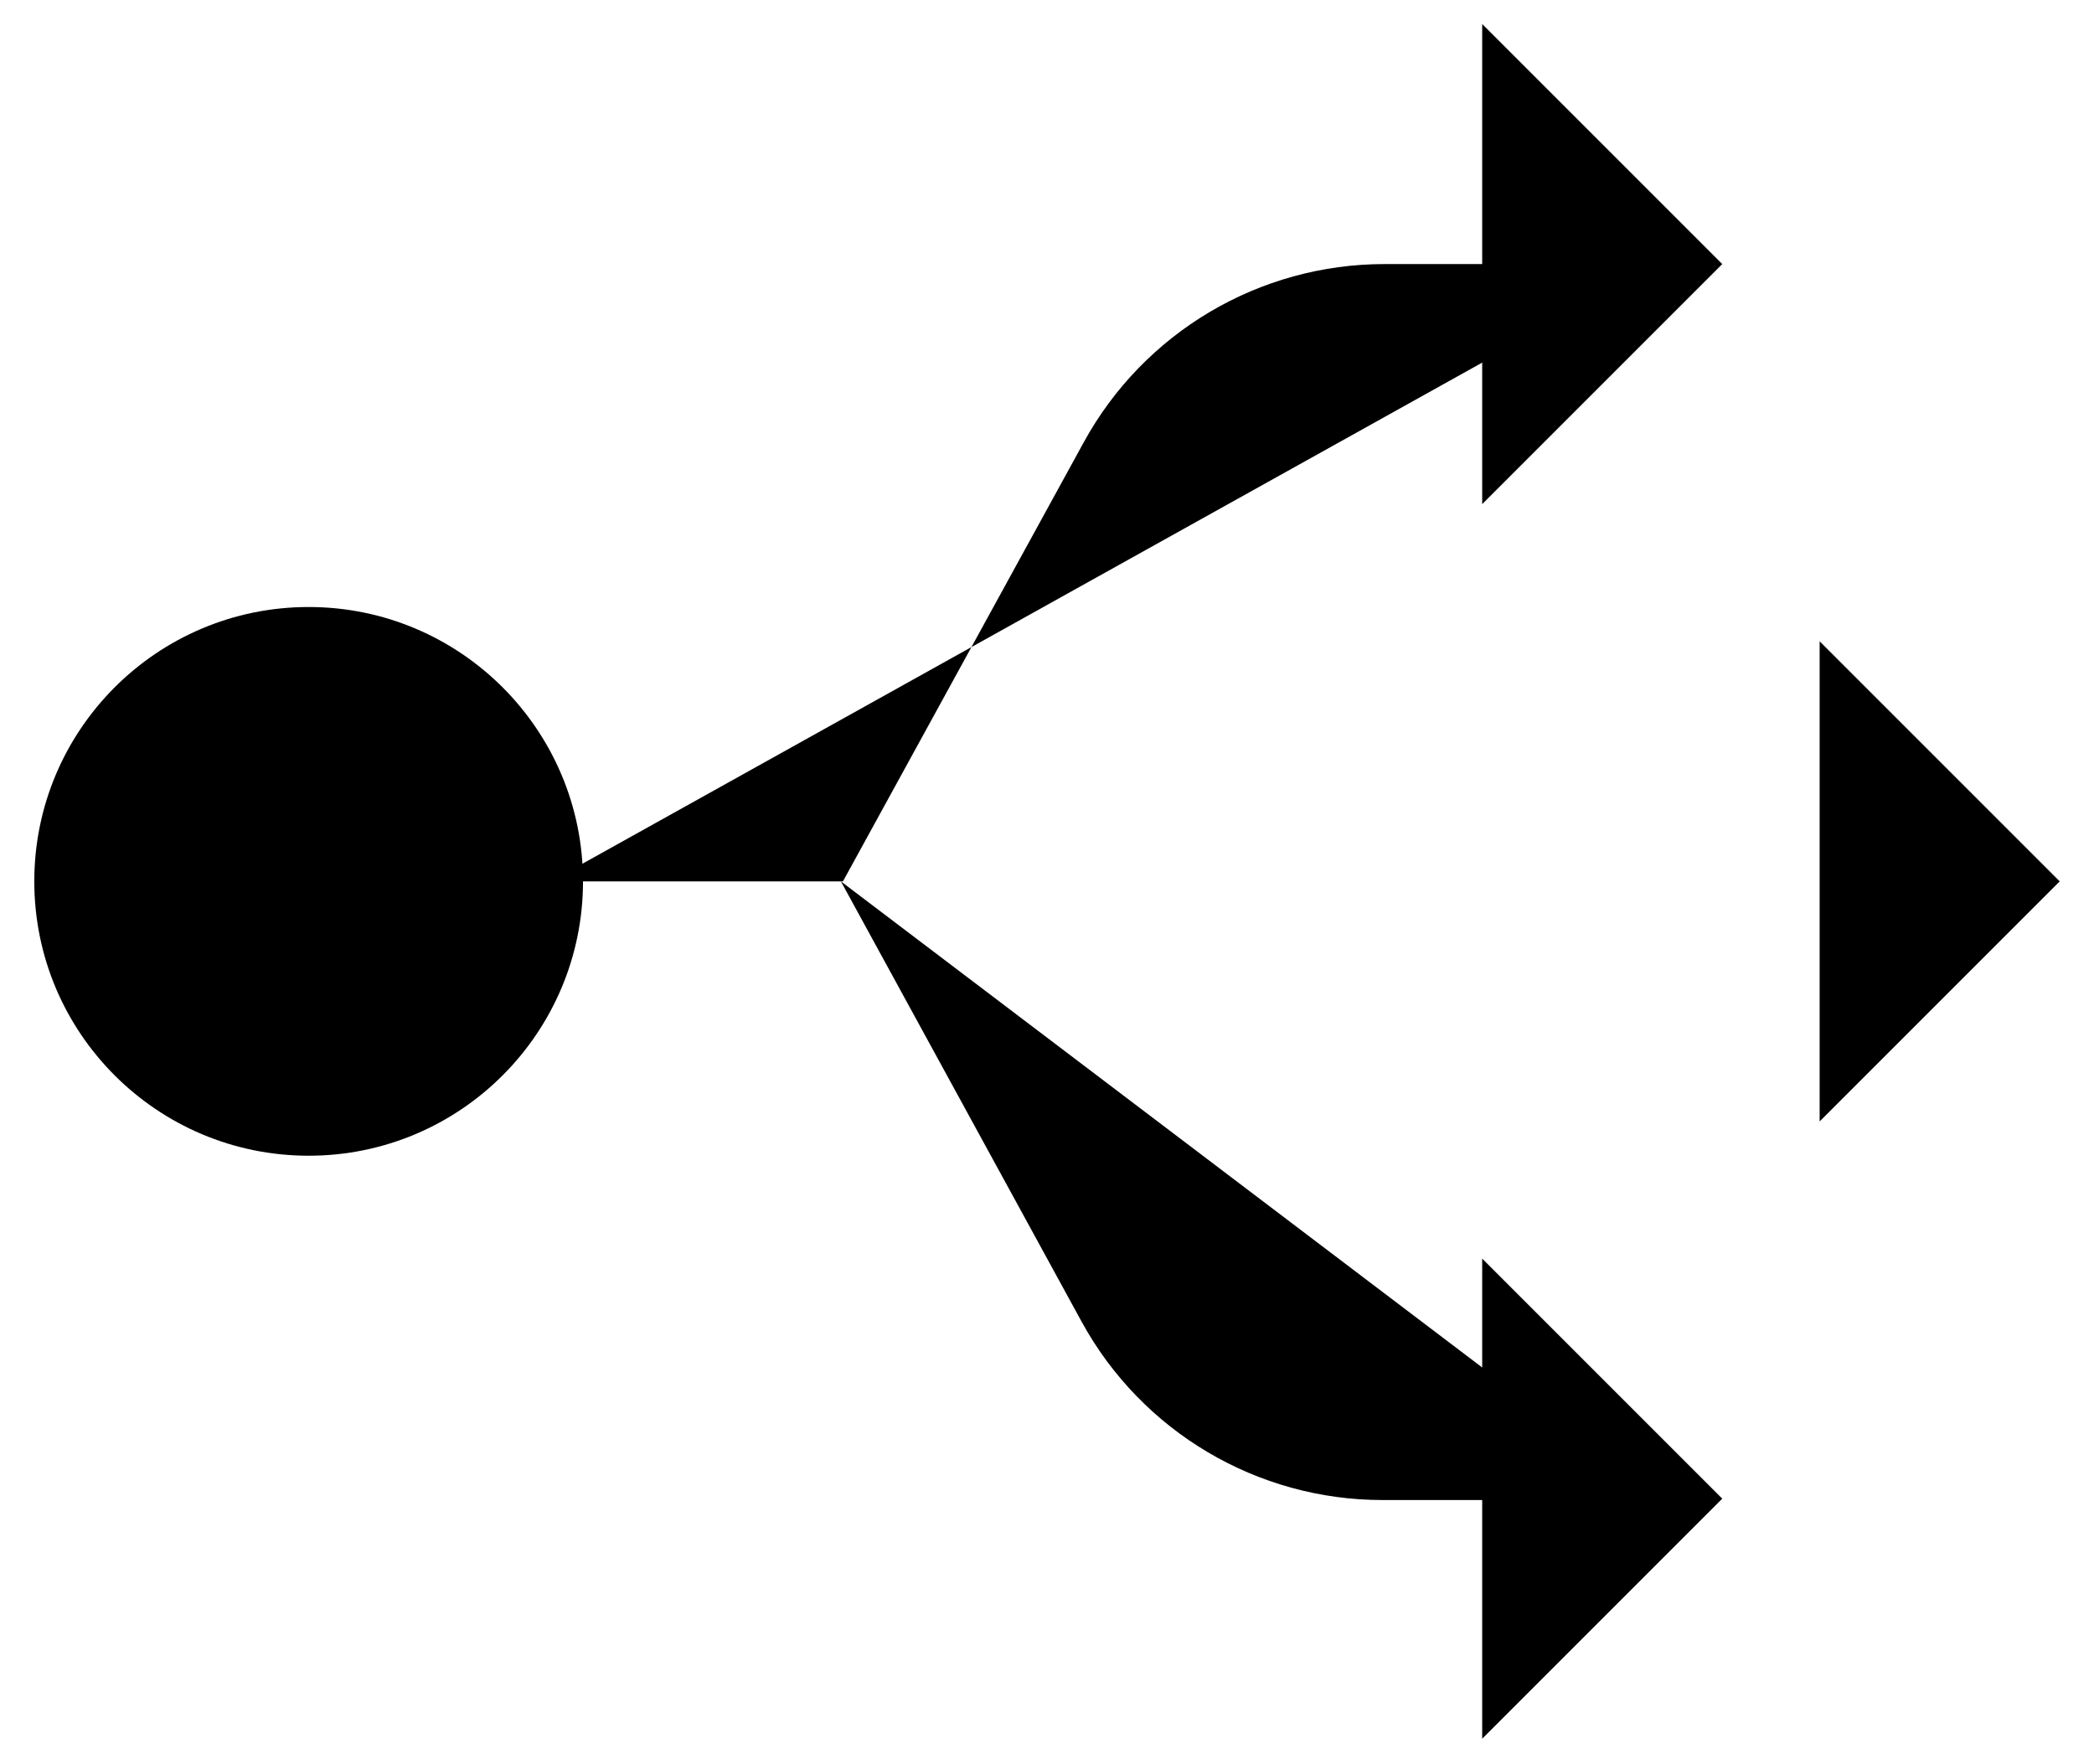
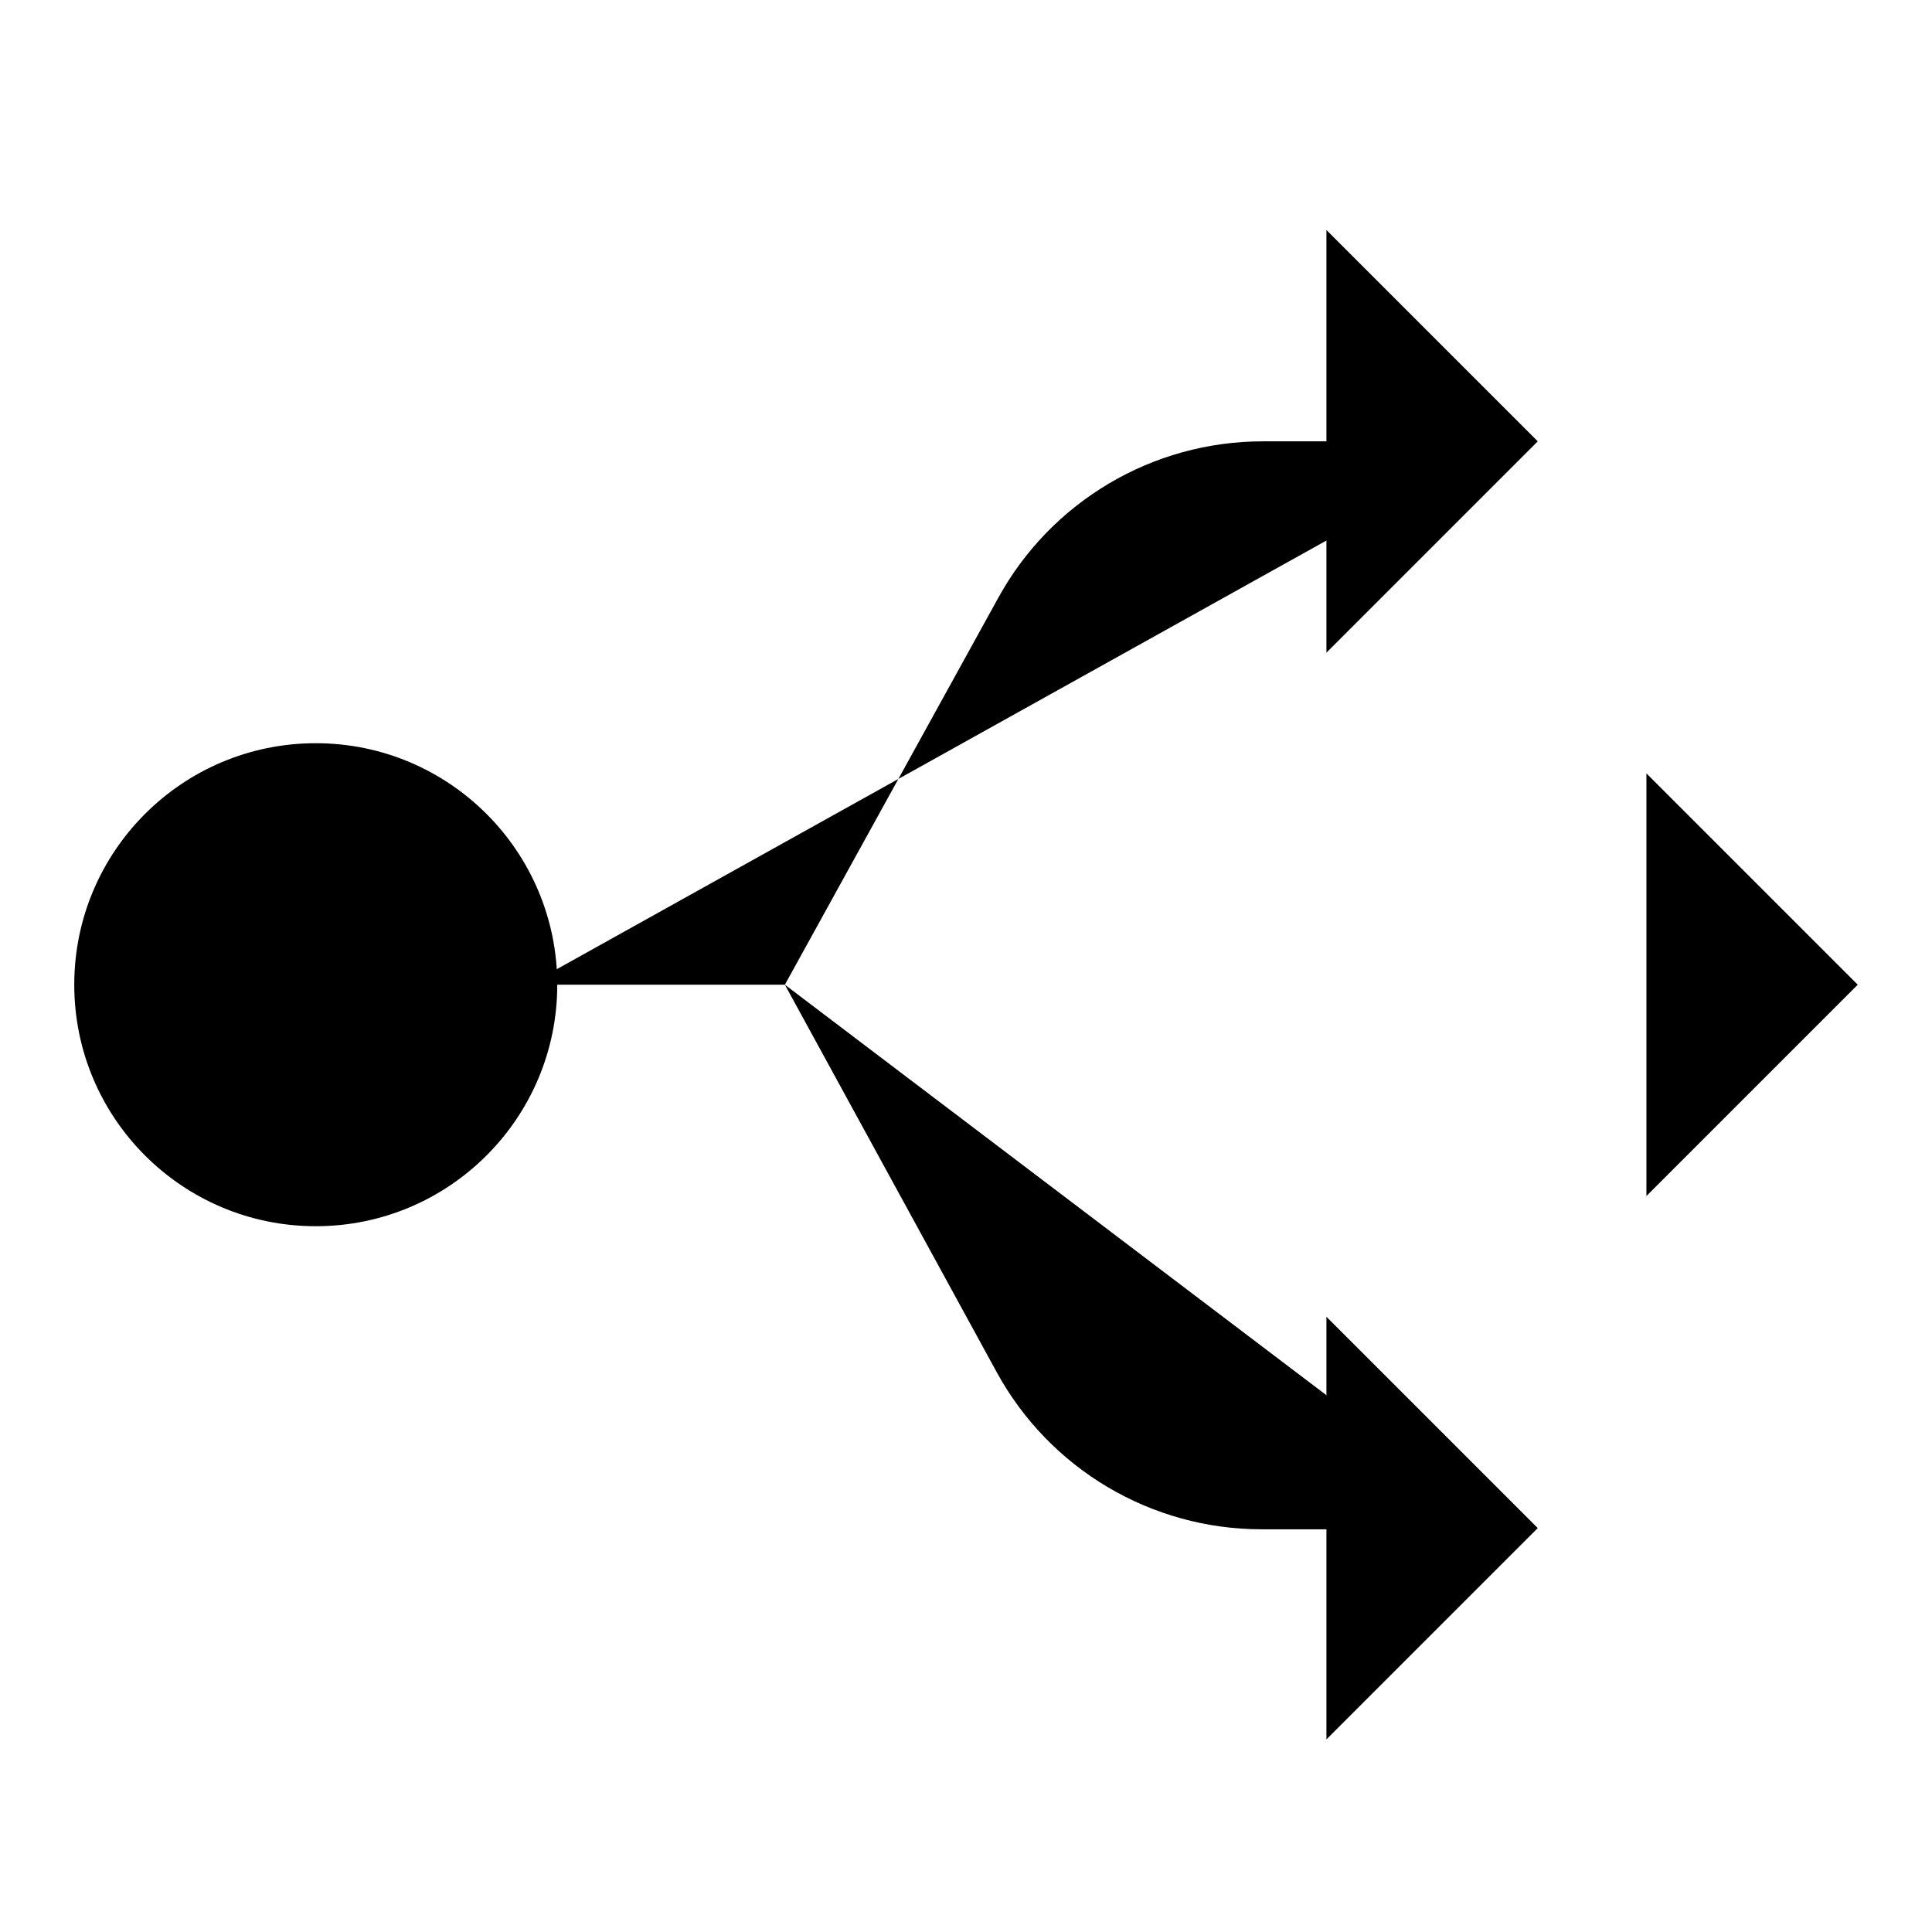
- <svg xmlns="http://www.w3.org/2000/svg" id="Layer_1" data-name="Layer 1" viewBox="0 0 30.53 25.71">
-   <path d="M25.16 5.58h-4a5 5 0 0 0-4.39 2.6l-3.51 6.4H9" transform="translate(-.97 -1.73)" stroke-linejoin="round" />
-   <circle cx="4.5" cy="12.85" r="4" stroke-miterlimit="10" />
-   <path stroke-linejoin="round" d="M21.61.35l3.5 3.5-3.5 3.5m4.92 2l3.5 3.5-3.5 3.5" />
-   <path d="M13.23 14.58L16.74 21a5 5 0 0 0 4.39 2.6h4" transform="translate(-.97 -1.73)" stroke-linejoin="round" />
-   <path stroke-linejoin="round" d="M21.61 25.35l3.5-3.5-3.5-3.5m-9.58-5.5h17.29" />
+ <svg xmlns="http://www.w3.org/2000/svg" id="Layer_1" data-name="Layer 1" viewBox="0 0 32 32">
+   <path d="M24.92 7.31h-4a5 5 0 0 0-4.39 2.6L13 16.31H8.76" stroke-linejoin="round" />
+   <circle cx="5.23" cy="16.31" r="4" stroke-miterlimit="10" />
+   <path stroke-linejoin="round" d="M21.97 3.81l3.5 3.5-3.5 3.5m5.3 2l3.5 3.5-3.5 3.5M13 16.31l3.51 6.42a5 5 0 0 0 4.39 2.6h4" />
+   <path stroke-linejoin="round" d="M21.97 28.81l3.5-3.5-3.5-3.5m-9.21-5.5h17.29" />
</svg>
